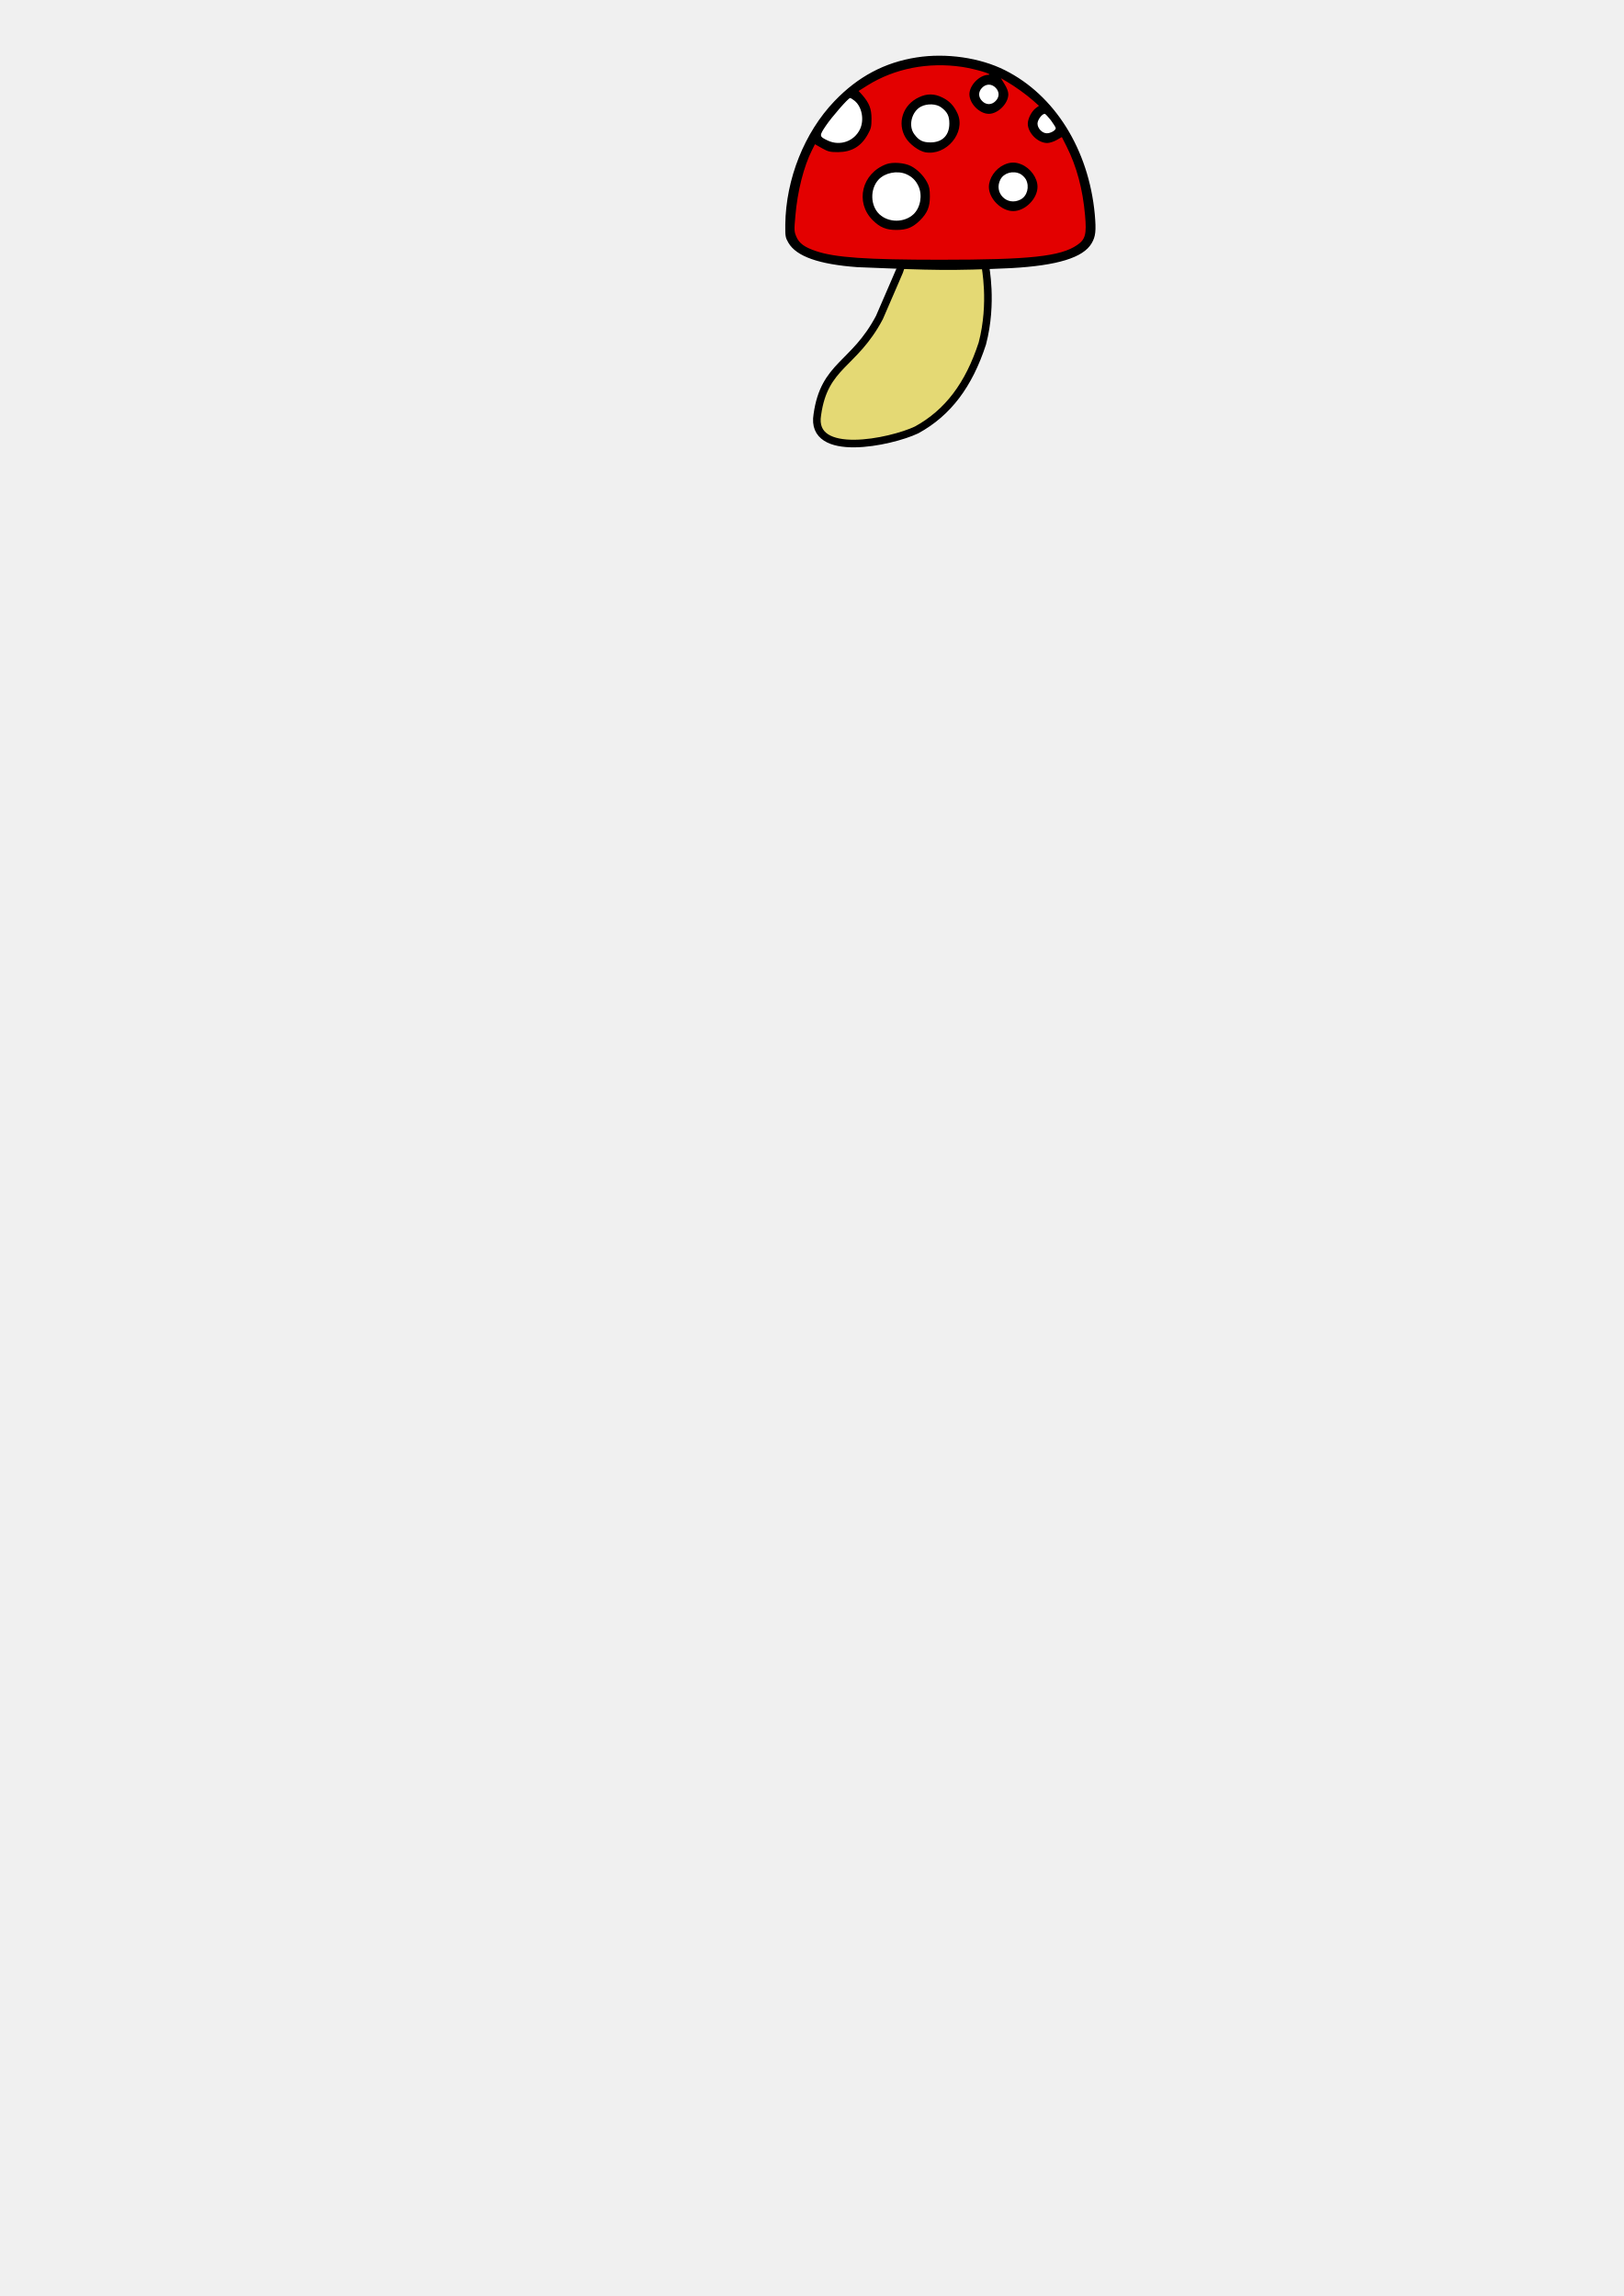
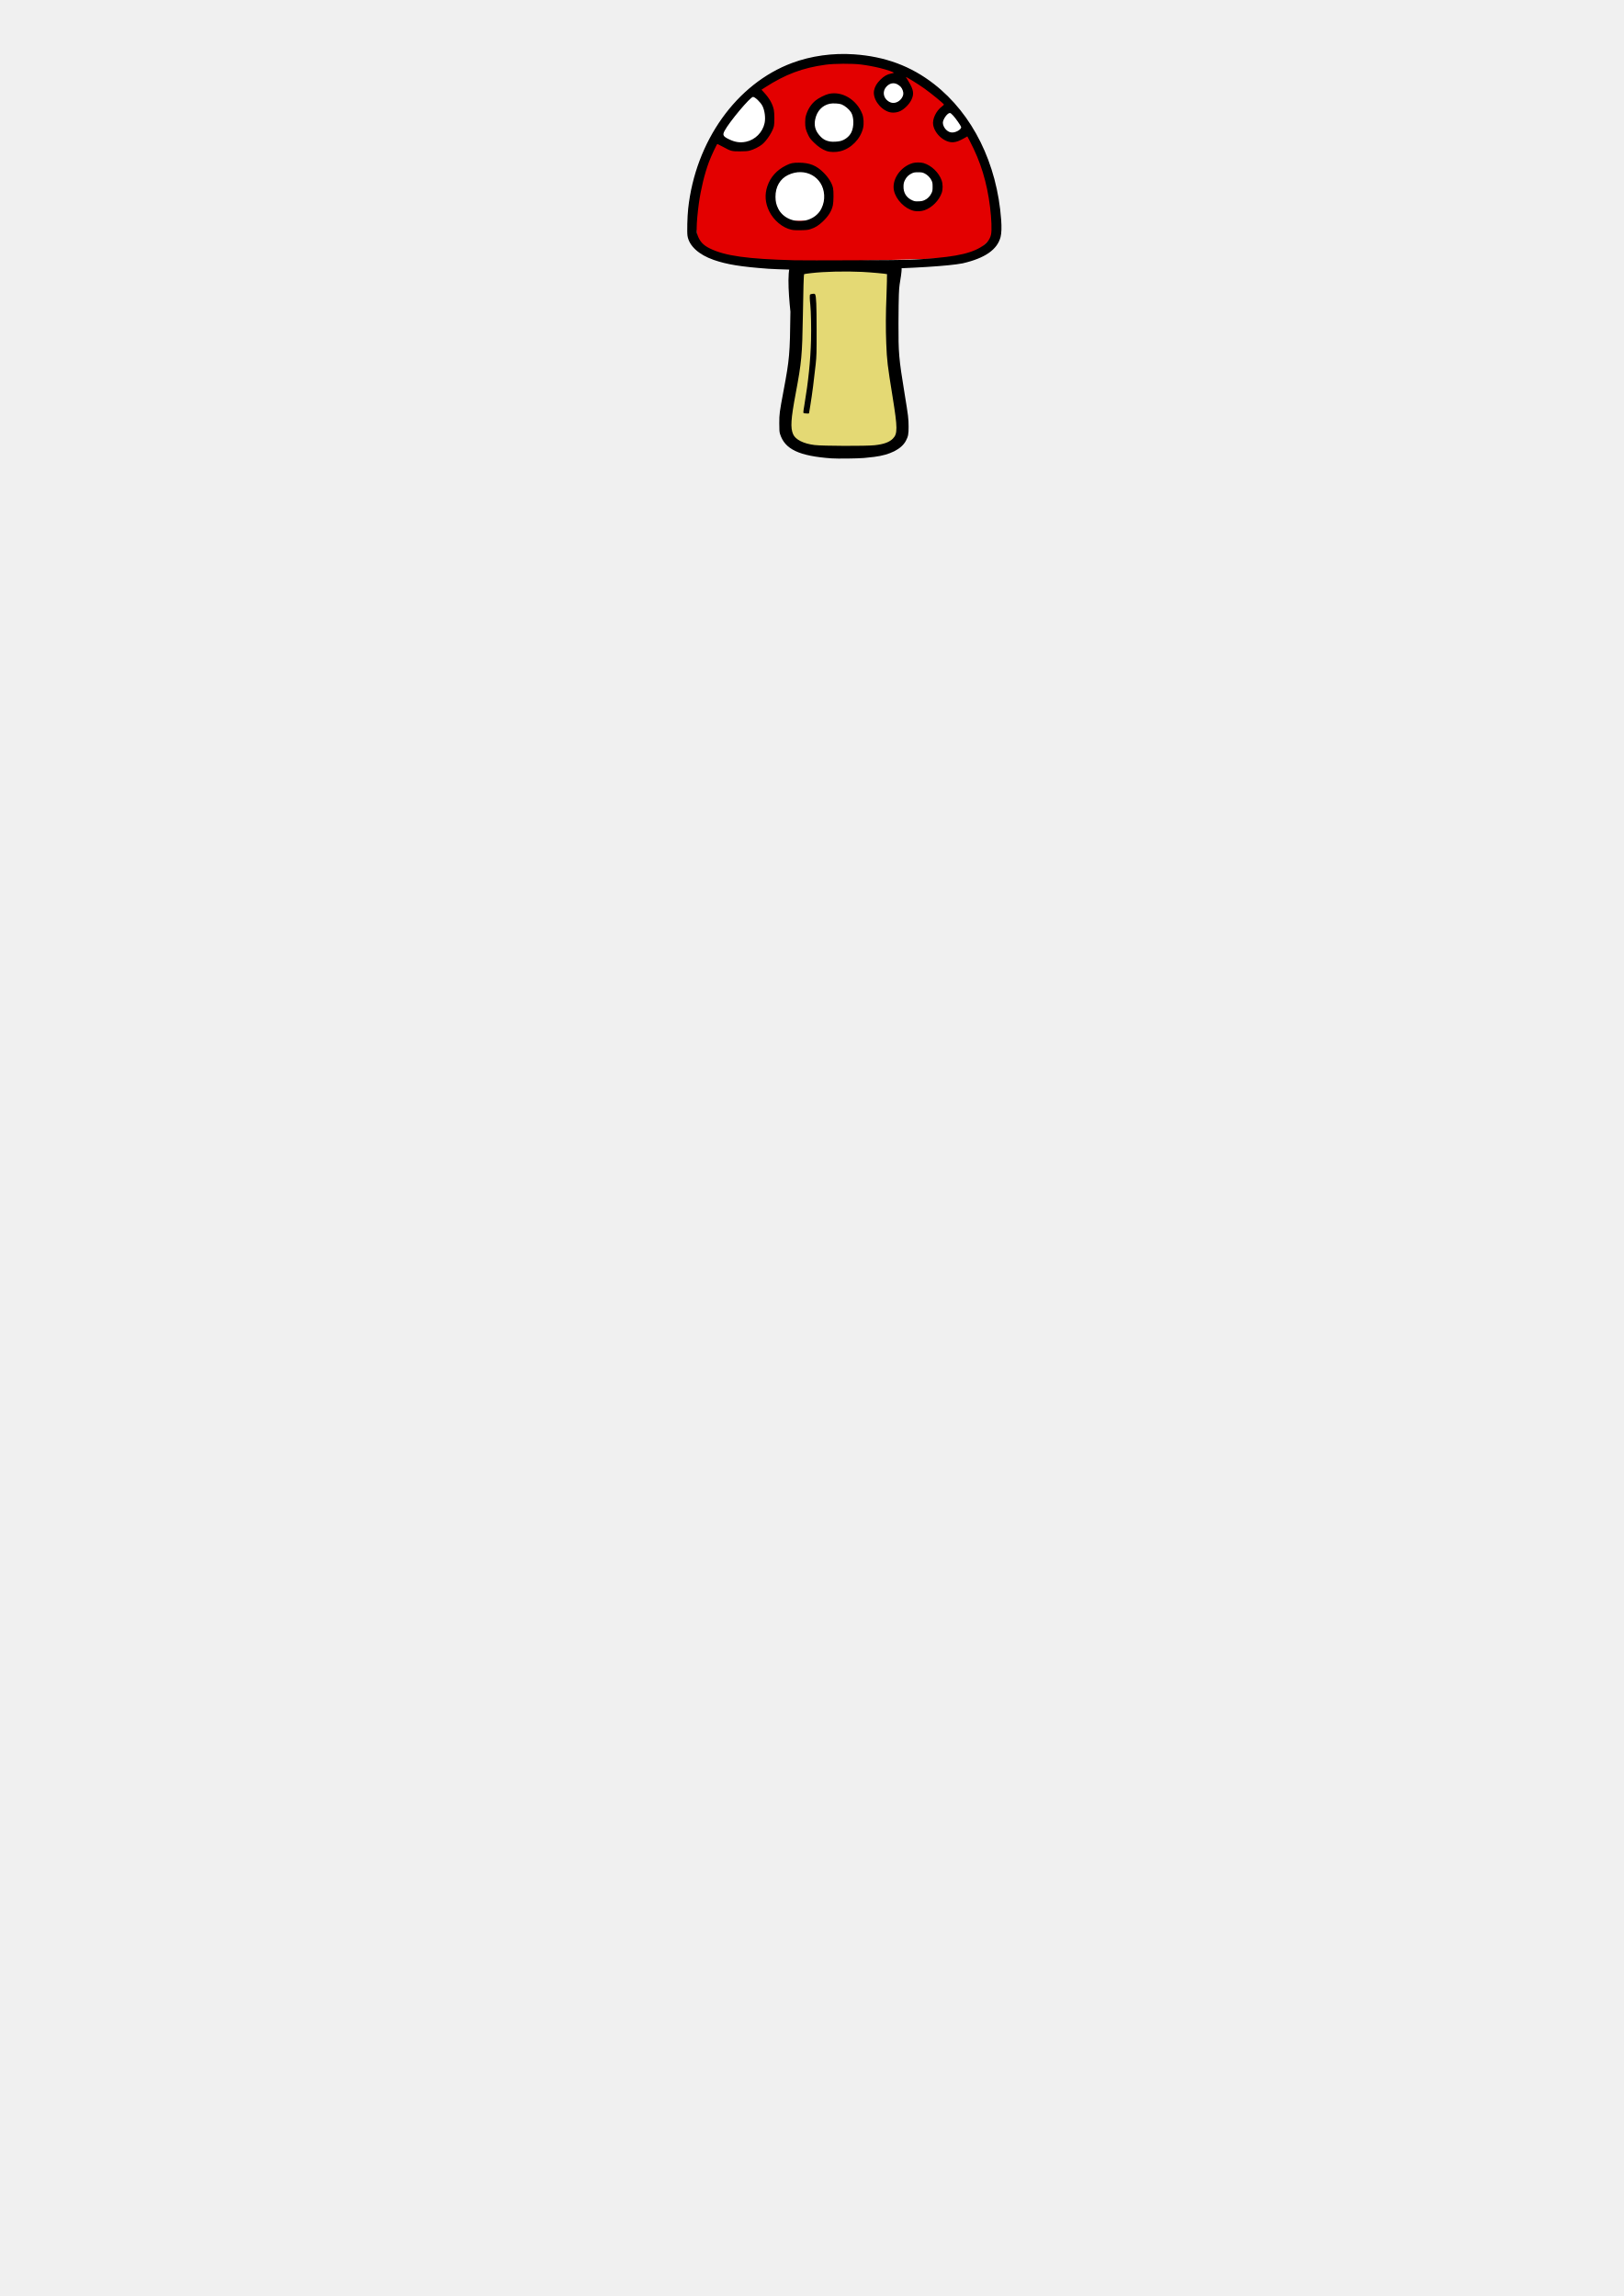
<svg xmlns="http://www.w3.org/2000/svg" width="210mm" height="297mm" viewBox="0 0 210 297" version="1.1" id="svg27844">
  <defs id="defs27841" />
  <g id="layer1">
-     <g id="g14098" transform="matrix(0.1939193,0,0,0.1939193,161.9221,31.56367)">
-       <path d="m -234.087,15.44 c 0,0.634 -6.118,14.354 -14.362,33.544 -16.924,32.111 -36.734,31.364 -41.426,64.809 -5.006,29.635 48.878,18.465 66.262,10.193 20.891,-11.475 34.789,-30.014 43.789,-57.634 7.177,-27.539 1.73,-51.583 2.056,-51.827" id="path10140" style="fill:#e4d974;fill-opacity:1;stroke:#000000;stroke-width:5.065;stroke-miterlimit:4;stroke-dasharray:none;stroke-opacity:1" />
-       <g id="g12530" transform="translate(91.91976,-113.0002)">
-         <path style="fill:#e30000;fill-opacity:1;stroke:none;stroke-width:0.265px;stroke-linecap:butt;stroke-linejoin:miter;stroke-opacity:1" d="m -218.178,38.748 -8.855,3.234 -9.759,-4.419 -1.098,-6.915 6.886,-7.561 -5.419,-8.725 -9.575,-6.997 -12.407,-8.501 -3.785,1.64 3.911,12.87 -4.29,7.949 -10.289,-0.262 -4.32,-6.346 6.786,-10.805 5.804,-3.785 -2.397,-3.911 -31.291,-6.183 -25.992,3.028 -23.216,9.463 -18.043,13.122 -19.119,26.478 -10.658,23.487 -4.668,27.38 2.397,18.674 6.435,6.561 28.011,5.678 41.385,1.64 84.915,-2.397 24.352,-3.281 10.851,-10.472 2.019,-14.889 -3.659,-20.945 -5.804,-20.819 z" id="path11835" />
-         <g id="g11800">
-           <path style="fill:#ffffff;stroke:none;stroke-width:0.265px;stroke-linecap:butt;stroke-linejoin:miter;stroke-opacity:1" d="m -313.569,70.593 -11.819,-7.879 -14.694,2.555 -7.879,8.837 1.917,14.694 5.537,9.263 18.633,-0.213 8.412,-4.898 3.94,-10.967 z" id="path10751" />
-           <path style="fill:#ffffff;fill-opacity:1;stroke:none;stroke-width:0.265px;stroke-linecap:butt;stroke-linejoin:miter;stroke-opacity:1" d="m -251.795,61.835 8.101,2.97 5.265,9.451 -3.24,9.181 -9.181,4.32 -9.451,-3.24 -3.78,-11.341 4.455,-8.101 z" id="path10982" />
-           <path style="fill:#ffffff;fill-opacity:1;stroke:none;stroke-width:0.265px;stroke-linecap:butt;stroke-linejoin:miter;stroke-opacity:1" d="m -231.004,23.087 -6.886,7.561 4.05,10.531 15.661,-2.43 -4.455,-10.126 z" id="path11133" />
-           <path style="fill:#ffffff;fill-opacity:1;stroke:none;stroke-width:0.265px;stroke-linecap:butt;stroke-linejoin:miter;stroke-opacity:1" d="m -259.221,17.686 0.27,-9.856 -6.346,-4.59 -9.451,3.51 -2.43,7.966 4.32,6.346 7.561,0.945 z" id="path11284" />
-           <path style="fill:#ffffff;fill-opacity:1;stroke:none;stroke-width:0.265px;stroke-linecap:butt;stroke-linejoin:miter;stroke-opacity:1" d="m -296.214,20.117 -11.476,-3.645 -12.151,7.021 -1.89,11.611 2.97,8.101 7.696,4.59 14.581,-1.62 4.995,-9.721 -0.27,-10.531 z" id="path11435" />
-           <path style="fill:#ffffff;fill-opacity:1;stroke:none;stroke-width:0.265px;stroke-linecap:butt;stroke-linejoin:miter;stroke-opacity:1" d="m -359.804,10.936 8.371,9.316 2.43,14.041 -6.481,10.531 -16.741,3.78 -12.421,-6.481 z" id="path11586" />
-           <g transform="matrix(0.02645833,0,0,-0.02645833,-432.021,119.9407)" id="g9428">
-             <path d="M 4401.1,4966.7 C 3594.9,4841 2920.5,4482.4 2328.8,3863.1 1571.6,3072.2 1105.7,1901.2 1090.3,754.7 c -3.1,-300.4 3.1,-331.1 79.7,-462.9 202.3,-343.3 769.4,-542.6 1738.1,-613.1 1959.153,-82.854 2365.898,-92.566 3871.6,-24.5 1167.9,64.4 1820.9,263.6 2032.4,625.3 101.2,171.7 116.5,312.7 79.7,732.6 C 8738.5,2646 7886.3,4013.2 6626.4,4644.7 5998.2,4960.6 5146,5083.2 4401.1,4966.7 Z m 1146.5,-239.1 c 337.2,-52.1 809.3,-193.1 659.1,-199.3 -226.9,-9.2 -472.1,-263.6 -475.1,-487.4 0,-239.1 254.4,-496.6 490.5,-496.6 229.9,0 490.5,260.6 490.5,493.5 0,67.4 -36.8,162.5 -95,254.4 l -92,150.2 147.2,-85.8 c 205.4,-119.5 487.4,-321.9 665.2,-478.2 l 147.1,-131.8 -79.7,-58.2 c -104.2,-76.6 -202.3,-266.7 -202.3,-395.5 3.1,-233 254.4,-484.3 490.5,-484.3 58.3,0 165.5,33.7 239.1,76.6 l 128.8,73.6 119.6,-236 c 254.4,-505.8 407.7,-1076 465.9,-1738.1 42.9,-475.1 9.2,-607 -199.2,-748 -417.2,-288.1 -1192.7,-370.9 -3452,-370.9 -1854.6,0 -2654.7,55.2 -3129.9,217.7 -285.1,95 -423,193.1 -493.5,355.6 -58.2,134.9 -61.3,165.5 -27.6,533.4 52.1,619.2 211.5,1247.6 420,1658.4 l 73.6,147.1 177.8,-101.2 c 153.3,-85.8 202.3,-98.1 404.6,-98.1 343.3,3.1 582.4,144.1 751,450.6 79.7,141 92,193.1 92,392.4 0,251.4 -58.2,395.4 -229.9,594.7 l -95,104.2 223.8,141 c 689.7,429.3 1532.7,591.7 2384.9,466 z m 843,-524.2 c 49,-46 76.6,-110.4 76.6,-168.6 0,-58.2 -27.6,-122.6 -76.6,-168.6 -46,-49.1 -110.4,-76.6 -168.6,-76.6 -58.3,0 -122.6,27.6 -168.6,76.6 -49.1,46 -76.6,110.4 -76.6,168.6 0,58.2 27.6,122.6 76.6,168.6 46,49.1 110.3,76.6 168.6,76.6 58.2,0.1 122.6,-27.5 168.6,-76.6 z m -3556,-328 c 183.9,-144.1 251.4,-475.1 141,-714.3 -144.1,-309.6 -508.9,-438.4 -818.5,-288.1 -214.6,101.2 -214.6,116.5 -46,367.9 150.2,223.8 567.1,702 613.1,702 15.4,0 64.4,-30.7 110.4,-67.5 z m 4950.8,-493.5 c 67.4,-92 122.6,-180.9 122.6,-199.2 0,-55.2 -128.8,-128.8 -223.8,-128.8 -116.5,0 -236,122.6 -236,245.2 0,92 113.4,245.2 180.9,245.2 18.4,0.1 85.8,-73.5 156.3,-162.4 z" id="path9420" />
-             <path d="m 4459.3,3961.3 c -407.7,-187 -557.9,-656 -334.1,-1020.8 101.2,-165.5 331.1,-334.1 490.5,-364.8 530.3,-98.1 1030,493.5 818.5,971.8 -88.9,196.2 -202.3,318.8 -383.2,407.7 -202.3,101.1 -386.3,104.2 -591.7,6.1 z m 561,-254.5 c 156.3,-116.5 205.4,-214.6 205.4,-407.7 0,-297.4 -177.8,-475.2 -475.2,-475.2 -193.1,0 -291.2,49.1 -407.7,205.4 -159.4,211.5 -67.4,576.3 171.7,698.9 156.3,79.8 383.2,70.6 505.8,-21.4 z" id="path9422" />
-             <path d="m 3637.8,2275.3 c -619.2,-229.9 -797,-959.5 -343.3,-1413.2 183.9,-180.9 334.1,-245.2 597.8,-245.2 263.7,0 413.8,64.4 597.8,245.2 180.9,183.9 245.2,334.1 245.2,597.8 0,177.8 -15.3,257.5 -70.5,358.7 -88.9,168.6 -248.3,328 -410.8,410.8 -162.5,82.6 -456.8,104.1 -616.2,45.9 z m 493.5,-248.4 c 150.2,-64.4 248.3,-159.4 315.8,-306.5 107.3,-229.9 49.1,-548.7 -128.8,-711.2 -229.9,-211.5 -622.3,-211.5 -852.2,0 -233,214.6 -245.2,637.6 -24.5,876.7 159.4,171.7 462.9,233 689.7,141 z" id="path9424" />
-             <path d="m 6605.2,2259.9 c -220.7,-101.2 -383.2,-340.3 -383.2,-561 3.1,-297.3 315.7,-607 613.1,-607 300.4,0 613.1,312.7 613.1,613.1 0,223.8 -177.8,469 -404.6,564.1 -150.2,64.4 -288.2,61.3 -438.4,-9.2 z m 413.8,-233 c 49,-27.6 110.4,-88.9 137.9,-137.9 95,-183.9 30.7,-420 -137.9,-505.8 -337.2,-174.7 -680.5,168.6 -505.8,505.8 88.9,168.6 321.9,233 505.8,137.9 z" id="path9426" />
-           </g>
+     <g id="g2087" transform="translate(-67.12012,0.9768319)">
+       <g id="g1453">
+         <g id="g1082-5" transform="translate(54.7227,-1.061438)">
+           <path style="fill:#e30000;fill-opacity:1;stroke:none;stroke-width:0.051px;stroke-linecap:butt;stroke-linejoin:miter;stroke-opacity:1" d="m 137.438,17.165 -1.717,0.627 -1.892,-0.857 -0.213,-1.341 1.335,-1.466 -1.051,-1.692 -1.857,-1.357 -2.406,-1.648 -0.734,0.318 0.758,2.496 -0.832,1.541 -1.995,-0.051 -0.838,-1.231 1.316,-2.095 1.126,-0.734 -0.465,-0.758 -6.068,-1.199 -5.04,0.587 -4.502,1.835 -3.499,2.545 -3.708,5.135 -2.067,4.555 -0.905,5.309 0.465,3.621 1.248,1.272 5.432,1.101 8.025,0.318 16.467,-0.465 4.722,-0.636 2.104,-2.031 0.391,-2.887 -0.71,-4.062 -1.126,-4.037 z" id="path11835-2" />
+           <path style="fill:#ffffff;stroke:none;stroke-width:0.051px;stroke-linecap:butt;stroke-linejoin:miter;stroke-opacity:1" d="m 118.94,23.34 -2.292,-1.528 -2.849,0.496 -1.528,1.714 0.372,2.849 1.074,1.796 3.613,-0.041 1.631,-0.95 0.764,-2.127 z" id="path10751-2" />
+           <path style="fill:#ffffff;fill-opacity:1;stroke:none;stroke-width:0.051px;stroke-linecap:butt;stroke-linejoin:miter;stroke-opacity:1" d="m 130.919,21.642 1.571,0.576 1.021,1.833 -0.628,1.78 -1.78,0.838 -1.833,-0.628 -0.733,-2.199 0.864,-1.571 z" id="path10982-7" />
+           <path style="fill:#ffffff;fill-opacity:1;stroke:none;stroke-width:0.051px;stroke-linecap:butt;stroke-linejoin:miter;stroke-opacity:1" d="m 134.951,14.128 -1.335,1.466 0.785,2.042 3.037,-0.471 -0.864,-1.964 z" id="path11133-3" />
+           <path style="fill:#ffffff;fill-opacity:1;stroke:none;stroke-width:0.051px;stroke-linecap:butt;stroke-linejoin:miter;stroke-opacity:1" d="m 129.479,13.08 0.052,-1.911 -1.231,-0.89 -1.833,0.681 -0.471,1.545 0.838,1.231 1.466,0.183 z" id="path11284-7" />
+           <path style="fill:#ffffff;fill-opacity:1;stroke:none;stroke-width:0.051px;stroke-linecap:butt;stroke-linejoin:miter;stroke-opacity:1" d="m 122.306,13.552 -2.225,-0.707 -2.356,1.361 -0.367,2.252 0.576,1.571 1.492,0.89 2.828,-0.314 0.969,-1.885 -0.052,-2.042 z" id="path11435-9" />
+           <path style="fill:#ffffff;fill-opacity:1;stroke:none;stroke-width:0.051px;stroke-linecap:butt;stroke-linejoin:miter;stroke-opacity:1" d="m 109.974,11.771 1.623,1.807 0.471,2.723 -1.257,2.042 -3.246,0.733 -2.409,-1.257 z" id="path11586-0" />
        </g>
+         <path style="fill:#000000;stroke-width:0.052" d="m 166.471,33.787 c -3.515,-0.257 -5.359,-0.557 -7.041,-1.143 -1.95,-0.68 -3.189,-1.819 -3.393,-3.119 -0.073,-0.467 -0.023,-2.487 0.088,-3.509 0.945,-8.729 6.257,-16.176 13.446,-18.851 2.456,-0.914 5.256,-1.304 8.001,-1.114 4.021,0.278 7.365,1.519 10.344,3.839 5.009,3.902 8.158,10.273 8.691,17.58 0.069,0.954 0.041,1.743 -0.08,2.212 -0.421,1.631 -2.021,2.742 -4.908,3.405 -3.757,0.733 -19.203,1.07 -25.146,0.701 z m 18.38,-1.162 c 5.124,-0.256 7.488,-0.672 9.059,-1.592 0.801,-0.47 1.245,-1.007 1.386,-1.68 0.114,-0.543 0.061,-2.016 -0.129,-3.546 -0.399,-3.214 -1.207,-5.85 -2.617,-8.535 l -0.318,-0.605 -0.453,0.255 c -0.583,0.328 -0.94,0.46 -1.341,0.498 -1.086,0.101 -2.399,-1.007 -2.623,-2.216 -0.14,-0.755 0.363,-1.829 1.126,-2.405 0.155,-0.117 0.276,-0.23 0.267,-0.25 -0.059,-0.145 -1.628,-1.431 -2.537,-2.079 -0.784,-0.559 -2.442,-1.588 -2.38,-1.477 0.014,0.025 0.179,0.303 0.367,0.617 0.632,1.057 0.703,1.58 0.322,2.355 -0.265,0.539 -0.882,1.161 -1.403,1.414 -0.477,0.232 -1.08,0.275 -1.547,0.111 -1.163,-0.409 -2.072,-1.763 -1.862,-2.774 0.104,-0.502 0.343,-0.909 0.805,-1.371 0.474,-0.474 0.891,-0.713 1.421,-0.811 0.179,-0.033 0.325,-0.077 0.325,-0.097 0,-0.087 -0.882,-0.389 -1.794,-0.615 -0.752,-0.186 -1.703,-0.362 -2.47,-0.456 -1.135,-0.139 -3.425,-0.126 -4.55,0.027 -2.982,0.406 -5.21,1.242 -7.851,2.946 l -0.447,0.288 0.344,0.375 c 0.687,0.749 1.088,1.46 1.25,2.221 0.087,0.405 0.098,1.697 0.018,2.09 -0.136,0.671 -0.897,1.866 -1.514,2.376 -0.386,0.32 -1.116,0.686 -1.627,0.817 -0.277,0.071 -0.574,0.094 -1.248,0.096 -1.073,0.003 -1.178,-0.024 -2.171,-0.568 -0.393,-0.215 -0.735,-0.391 -0.758,-0.391 -0.071,0 -0.813,1.588 -1.092,2.34 -0.57,1.534 -1.039,3.461 -1.303,5.355 -0.164,1.177 -0.278,2.461 -0.281,3.172 -0.003,0.588 0.011,0.685 0.139,1.013 0.306,0.783 0.73,1.227 1.566,1.639 1.96,0.964 4.851,1.367 10.946,1.528 1.508,0.04 13.966,-0.014 14.974,-0.064 z M 169.487,28.741 c -1.149,-0.25 -2.299,-1.203 -2.882,-2.389 -0.528,-1.072 -0.607,-2.165 -0.235,-3.256 0.401,-1.178 1.218,-2.082 2.418,-2.676 0.6,-0.297 0.881,-0.356 1.661,-0.352 1.403,0.008 2.274,0.363 3.209,1.307 0.641,0.648 1.071,1.353 1.204,1.977 0.087,0.407 0.074,1.748 -0.02,2.204 -0.159,0.764 -0.585,1.446 -1.347,2.159 -0.517,0.483 -0.948,0.75 -1.511,0.933 -0.365,0.119 -0.521,0.138 -1.274,0.154 -0.632,0.013 -0.954,-0.003 -1.222,-0.061 z m 1.783,-1.196 c 0.931,-0.19 1.717,-0.774 2.089,-1.552 0.28,-0.585 0.387,-1.115 0.352,-1.741 -0.131,-2.343 -2.474,-3.646 -4.665,-2.593 -1.039,0.499 -1.636,1.533 -1.63,2.823 0.003,0.604 0.101,1.028 0.356,1.535 0.602,1.195 2.044,1.826 3.498,1.529 z m 14.064,-1.241 c -1.181,-0.268 -2.345,-1.453 -2.596,-2.642 -0.298,-1.413 0.836,-3.071 2.422,-3.542 0.362,-0.108 1.046,-0.108 1.411,-8.45e-4 1.021,0.3 1.987,1.232 2.341,2.257 0.16,0.463 0.162,1.144 0.005,1.595 -0.347,0.996 -1.273,1.926 -2.246,2.253 -0.413,0.139 -0.939,0.171 -1.336,0.081 z m 1.376,-1.402 c 0.387,-0.177 0.694,-0.491 0.889,-0.906 0.121,-0.258 0.138,-0.361 0.138,-0.815 0,-0.455 -0.017,-0.557 -0.139,-0.816 -0.177,-0.378 -0.539,-0.74 -0.917,-0.917 -0.259,-0.121 -0.361,-0.139 -0.816,-0.139 -0.453,0 -0.557,0.018 -0.812,0.137 -0.411,0.193 -0.693,0.468 -0.89,0.868 -0.141,0.286 -0.173,0.416 -0.188,0.771 -0.037,0.874 0.38,1.536 1.179,1.872 0.251,0.105 0.366,0.122 0.763,0.109 0.384,-0.013 0.526,-0.042 0.793,-0.164 z m -12.688,-6.345 c -0.55,-0.194 -1.103,-0.567 -1.656,-1.118 -0.436,-0.434 -0.53,-0.561 -0.736,-0.992 -0.304,-0.637 -0.375,-0.943 -0.373,-1.612 9.9e-4,-0.421 0.029,-0.635 0.121,-0.934 0.237,-0.766 0.65,-1.403 1.215,-1.871 0.39,-0.323 1.236,-0.75 1.703,-0.859 1.727,-0.403 3.632,0.74 4.351,2.611 0.177,0.46 0.222,1.273 0.101,1.793 -0.333,1.416 -1.535,2.65 -2.932,3.007 -0.577,0.148 -1.333,0.137 -1.794,-0.026 z m 1.782,-1.288 c 0.599,-0.145 1.15,-0.578 1.418,-1.113 0.369,-0.737 0.352,-2 -0.037,-2.613 -0.25,-0.394 -0.791,-0.844 -1.226,-1.018 -0.298,-0.12 -1.122,-0.166 -1.511,-0.085 -0.982,0.204 -1.678,0.95 -1.897,2.032 -0.151,0.746 -0.005,1.367 0.457,1.944 0.461,0.576 0.854,0.814 1.517,0.919 0.309,0.049 0.943,0.016 1.28,-0.066 z m -12.202,0.09 c 1.192,-0.252 2.154,-1.219 2.407,-2.419 0.14,-0.66 0.019,-1.618 -0.278,-2.21 -0.241,-0.48 -0.96,-1.17 -1.22,-1.17 -0.36,0 -3.077,3.244 -3.685,4.398 -0.283,0.538 -0.181,0.72 0.613,1.098 0.768,0.366 1.425,0.458 2.161,0.302 z m 27.317,-1.361 c 0.332,-0.157 0.553,-0.4 0.505,-0.557 -0.057,-0.191 -0.68,-1.083 -1.012,-1.45 -0.227,-0.251 -0.354,-0.351 -0.445,-0.351 -0.321,0 -0.906,0.822 -0.903,1.269 9.8e-4,0.266 0.162,0.627 0.379,0.854 0.416,0.435 0.893,0.511 1.477,0.235 z m -7.757,-3.78 c 0.393,-0.183 0.704,-0.573 0.78,-0.98 0.051,-0.27 -0.09,-0.703 -0.312,-0.963 -0.102,-0.119 -0.314,-0.28 -0.472,-0.357 -0.47,-0.23 -0.948,-0.134 -1.354,0.273 -0.574,0.574 -0.49,1.446 0.185,1.914 0.379,0.263 0.77,0.3 1.172,0.113 z" id="path936" />
+       </g>
+       <g id="g1646" transform="translate(-37.92781,-17.15454)">
+         <path style="fill:#e4d974;fill-opacity:1;stroke:none;stroke-width:0.251px;stroke-linecap:butt;stroke-linejoin:miter;stroke-opacity:1" d="m 220.279,55.952 -0.581,-4.739 -5.368,-0.424 -5.509,0.565 -0.738,2.376 -0.413,9.302 -1.034,5.478 0.207,4.031 2.325,1.86 7.648,0.258 3.721,-0.723 1.034,-2.48 -0.93,-5.994 z" id="path5052-3-9" />
+         <path style="fill:#000000;stroke-width:0.053" d="m 212.579,75.469 c -4.194,-0.304 -6.036,-1.18 -6.648,-3.162 -0.081,-0.263 -0.097,-0.495 -0.096,-1.378 0.002,-1.223 0.021,-1.368 0.555,-4.217 0.77,-4.103 0.821,-4.696 0.886,-10.221 -0.263,-2.485 -0.513,-6.232 0.31,-6.246 l 13.479,-0.23 c 1.093,-0.019 0.359,2.235 0.277,3.494 l -0.04,0.77 c -0.022,0.424 -0.044,2.085 -0.05,3.691 -0.013,3.9 0.043,4.552 0.779,9.055 0.494,3.022 0.525,3.279 0.529,4.355 0.003,0.971 -0.052,1.251 -0.355,1.823 -0.569,1.072 -2.052,1.823 -4.102,2.076 -0.38,0.047 -0.965,0.11 -1.301,0.14 -0.845,0.075 -3.451,0.106 -4.222,0.05 z m 5.577,-1.698 c 1.166,-0.121 1.902,-0.384 2.363,-0.846 0.63,-0.63 0.626,-1.353 -0.025,-5.39 -0.673,-4.17 -0.733,-4.679 -0.823,-6.91 -0.078,-1.93 -0.068,-3.977 0.03,-6.23 0.048,-1.09 0.076,-2.744 0.064,-2.756 -0.048,-0.048 -2.159,-0.239 -3.186,-0.289 -2.214,-0.107 -4.906,-0.044 -6.614,0.156 -0.474,0.056 -0.883,0.114 -0.909,0.13 -0.068,0.042 -0.11,1.939 -0.169,5.405 -0.087,5.125 -0.165,5.964 -0.933,10.06 -0.621,3.311 -0.69,4.41 -0.33,5.246 0.301,0.699 1.341,1.222 2.779,1.399 1.043,0.128 6.594,0.147 7.754,0.026 z m -9.069,-4.129 c -0.182,-0.028 -0.182,-0.029 -0.015,-1.017 0.521,-3.085 0.802,-5.82 0.87,-8.462 0.039,-1.545 -0.005,-3.738 -0.092,-4.53 -0.088,-0.8 -0.096,-1.286 -0.023,-1.359 0.035,-0.035 0.182,-0.075 0.327,-0.089 0.228,-0.022 0.272,-0.01 0.323,0.087 0.139,0.259 0.184,1.362 0.187,4.574 0.003,3.05 -0.005,3.344 -0.119,4.435 -0.193,1.846 -0.478,4.047 -0.677,5.231 -0.101,0.599 -0.183,1.107 -0.183,1.129 -10e-5,0.041 -0.334,0.042 -0.598,0.002 z" id="path2522-8-9" />
      </g>
    </g>
  </g>
</svg>
